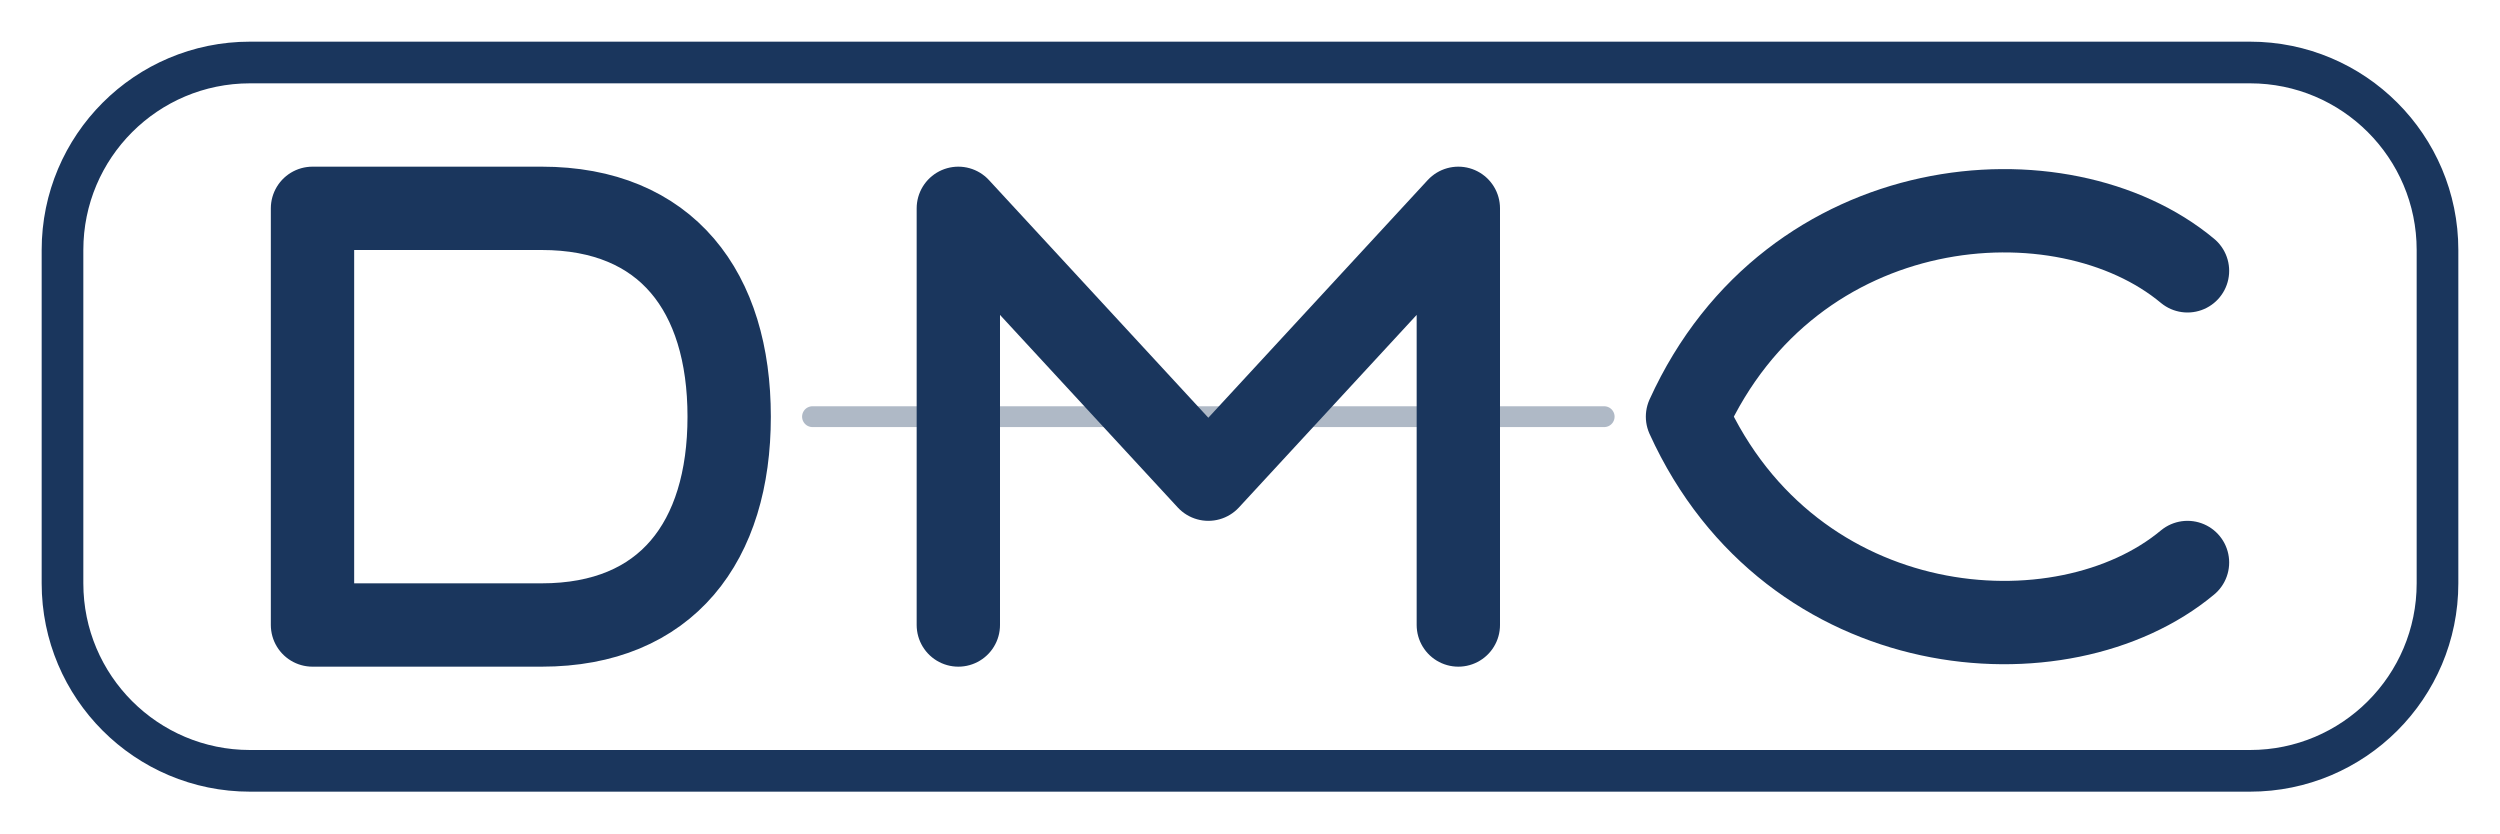
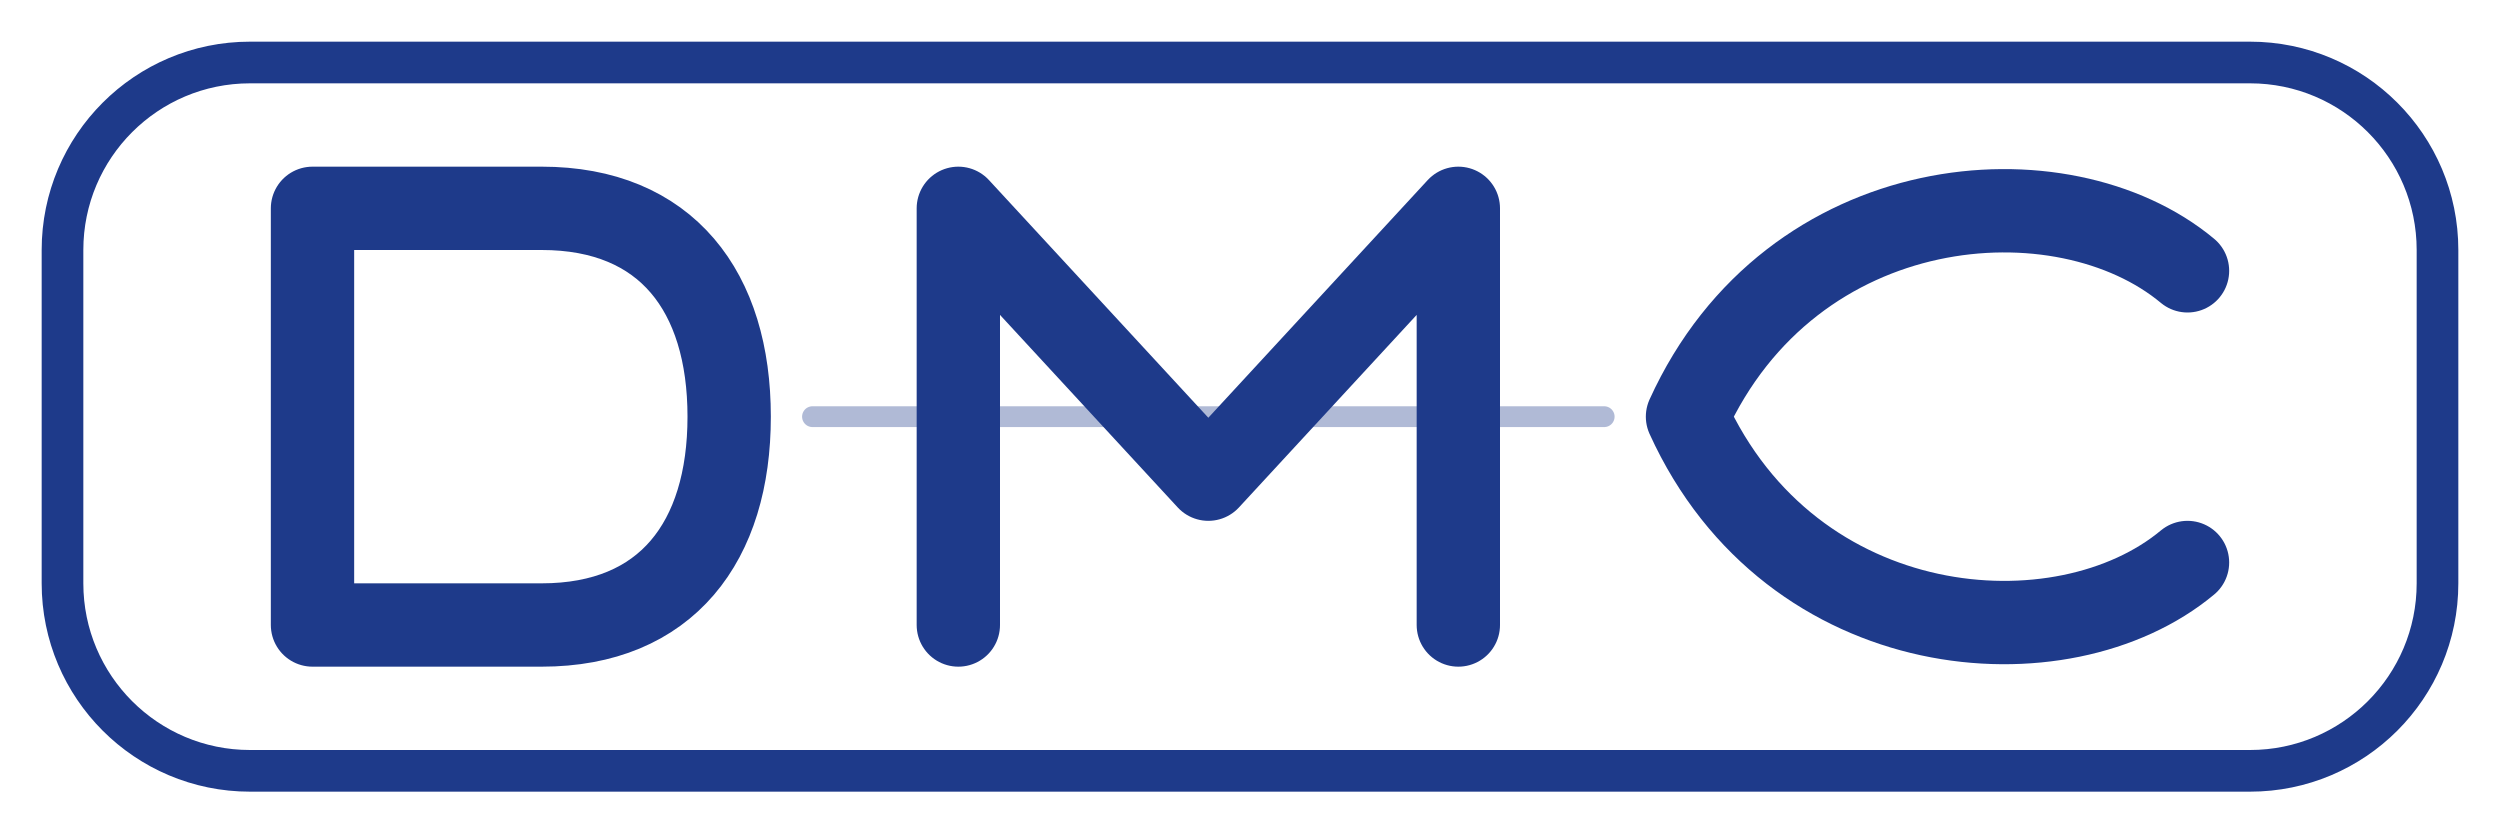
<svg xmlns="http://www.w3.org/2000/svg" width="240" height="80" viewBox="0 0 240 80" fill="none" role="img" aria-label="DMC logo">
-   <rect x="6" y="6" width="228" height="68" rx="18" stroke="#1A365D" stroke-width="4" />
-   <g stroke="#1A365D" stroke-width="8" stroke-linecap="round" stroke-linejoin="round">
+   <rect x="6" y="6" width="228" height="68" rx="18" stroke="#1E3A8A" stroke-width="4" />
+   <g stroke="#1E3A8A" stroke-width="8" stroke-linecap="round" stroke-linejoin="round">
    <path d="M30 20 V60 H52 C64 60 70 52 70 40 C70 28 64 20 52 20 H30" />
    <path d="M92 60 V20 L116 46 L140 20 V60" />
    <path d="M210 26 C198 16 172 18 162 40 C172 62 198 64 210 54" />
  </g>
-   <path d="M78 40 H154" stroke="#1A365D" stroke-width="2" stroke-linecap="round" opacity="0.35" />
+   <path d="M78 40 H154" stroke="#1E3A8A" stroke-width="2" stroke-linecap="round" opacity="0.35" />
</svg>
